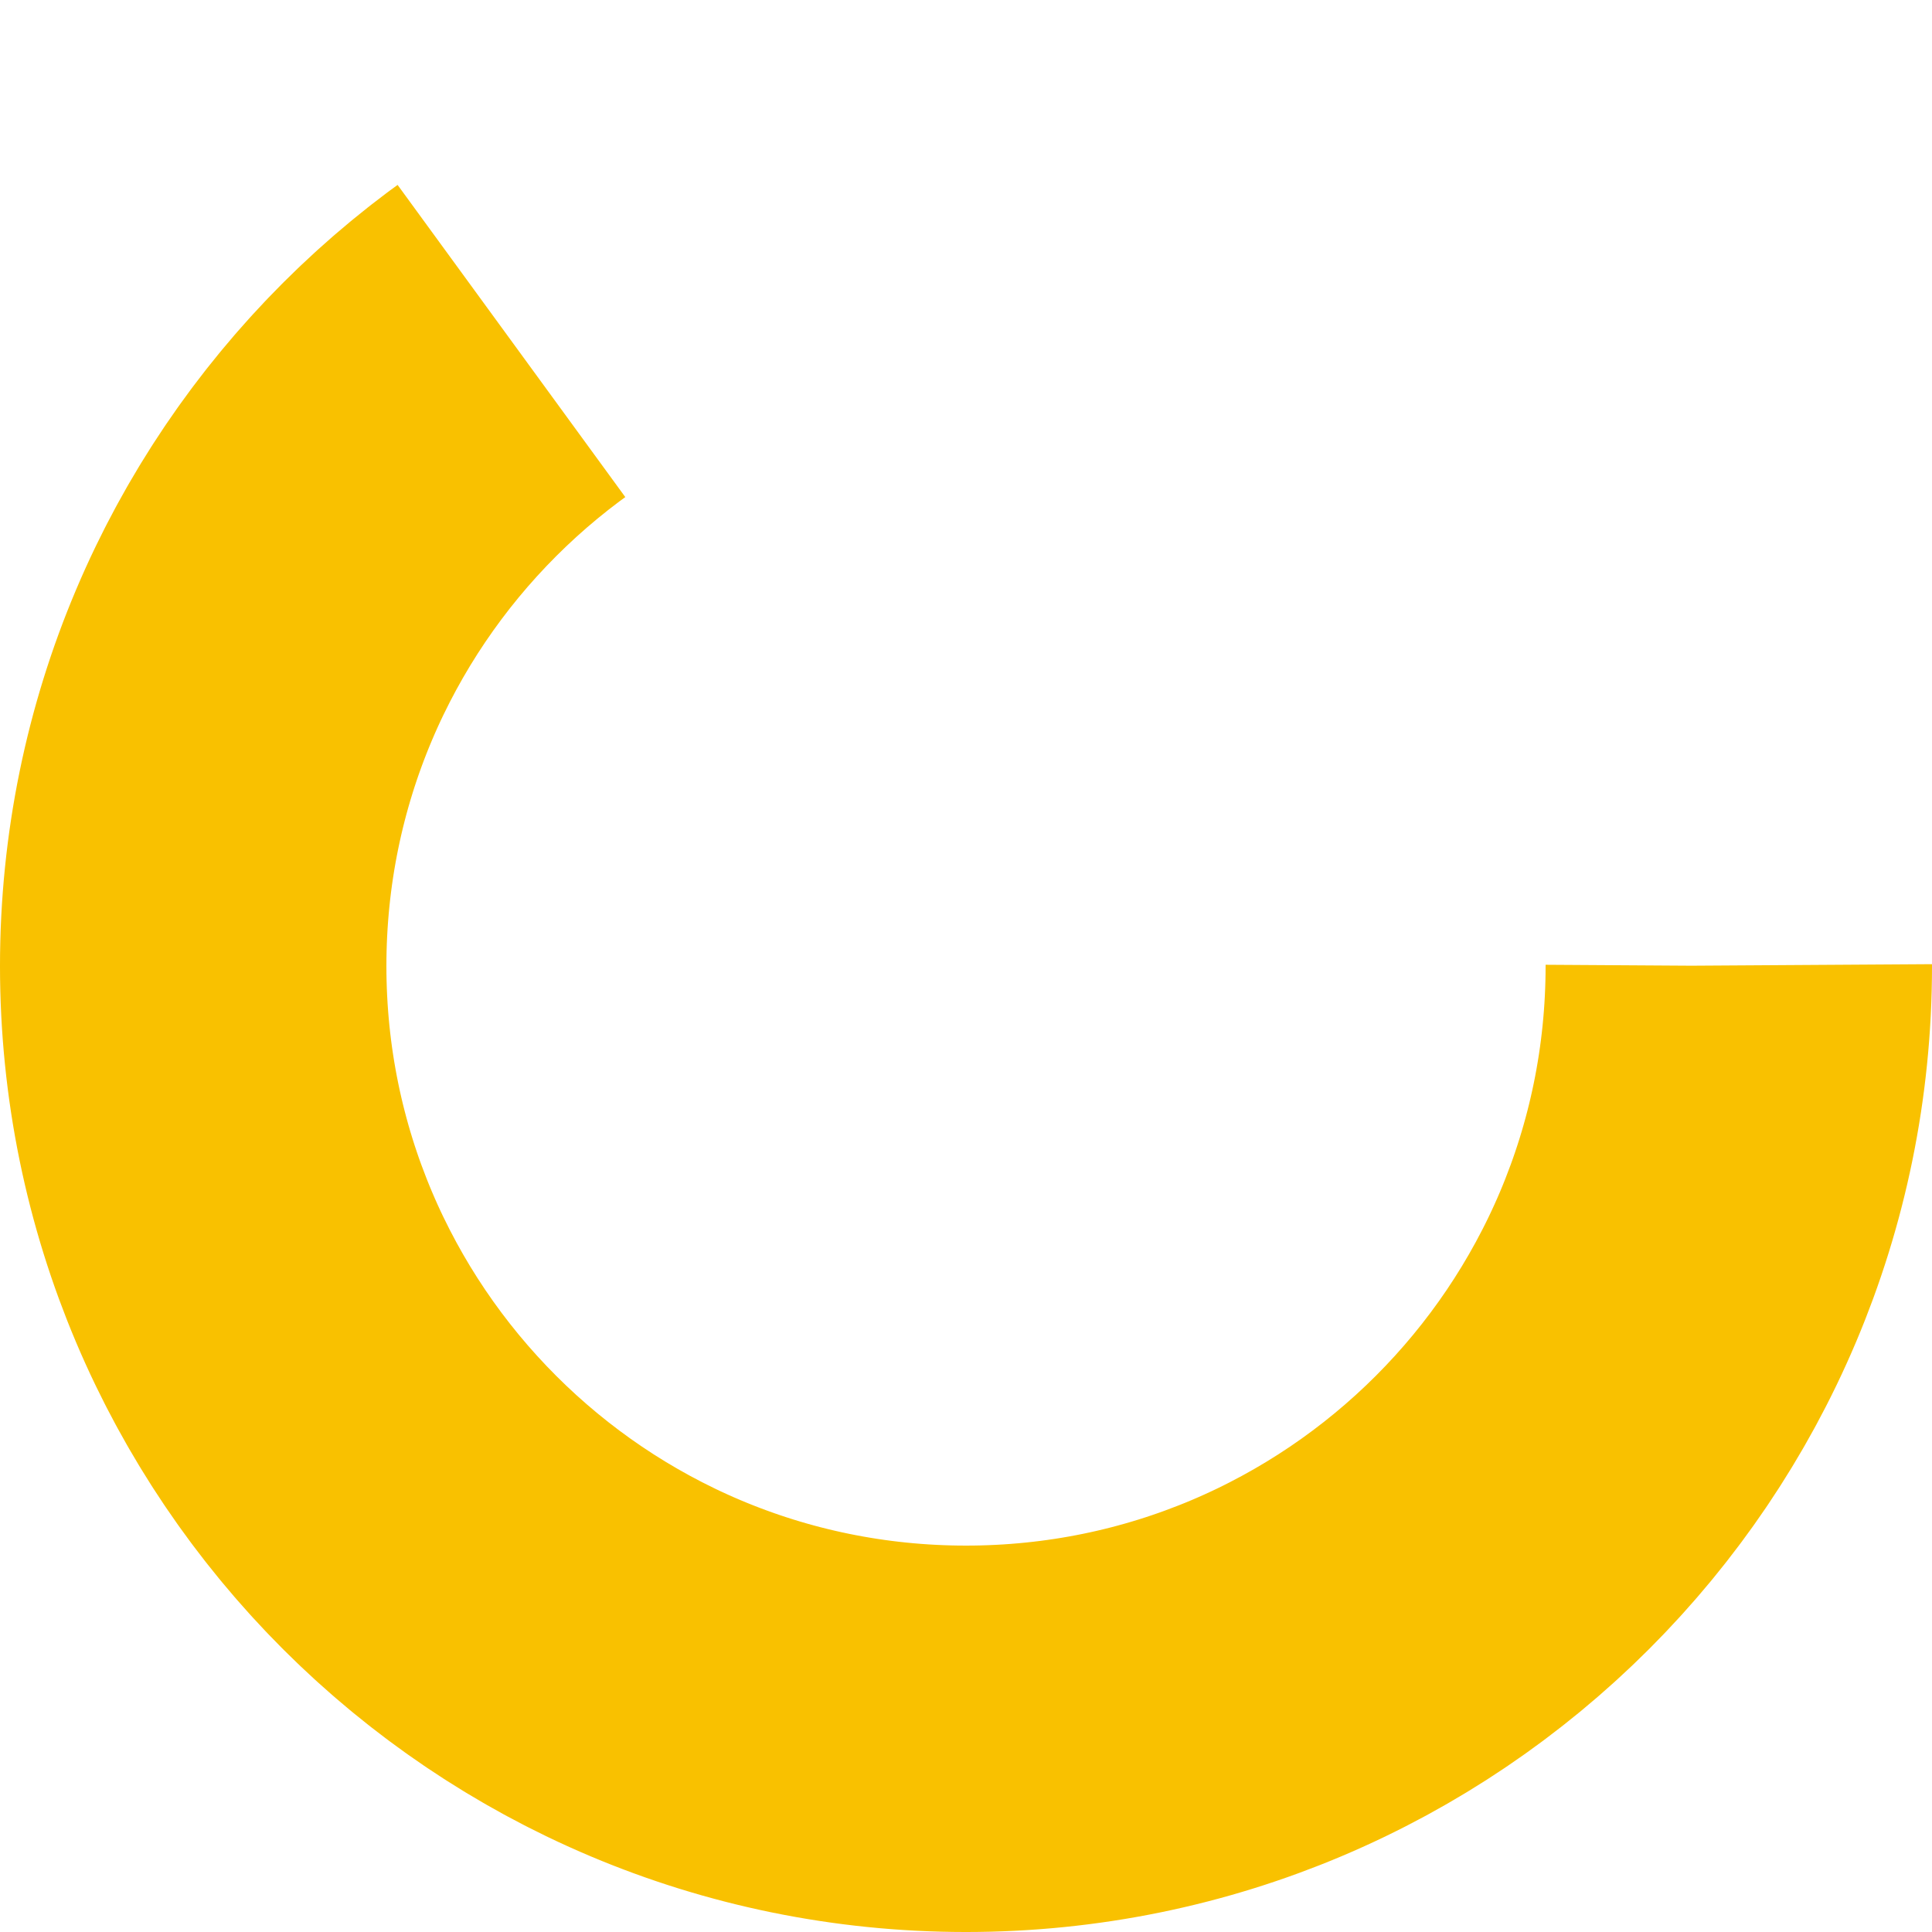
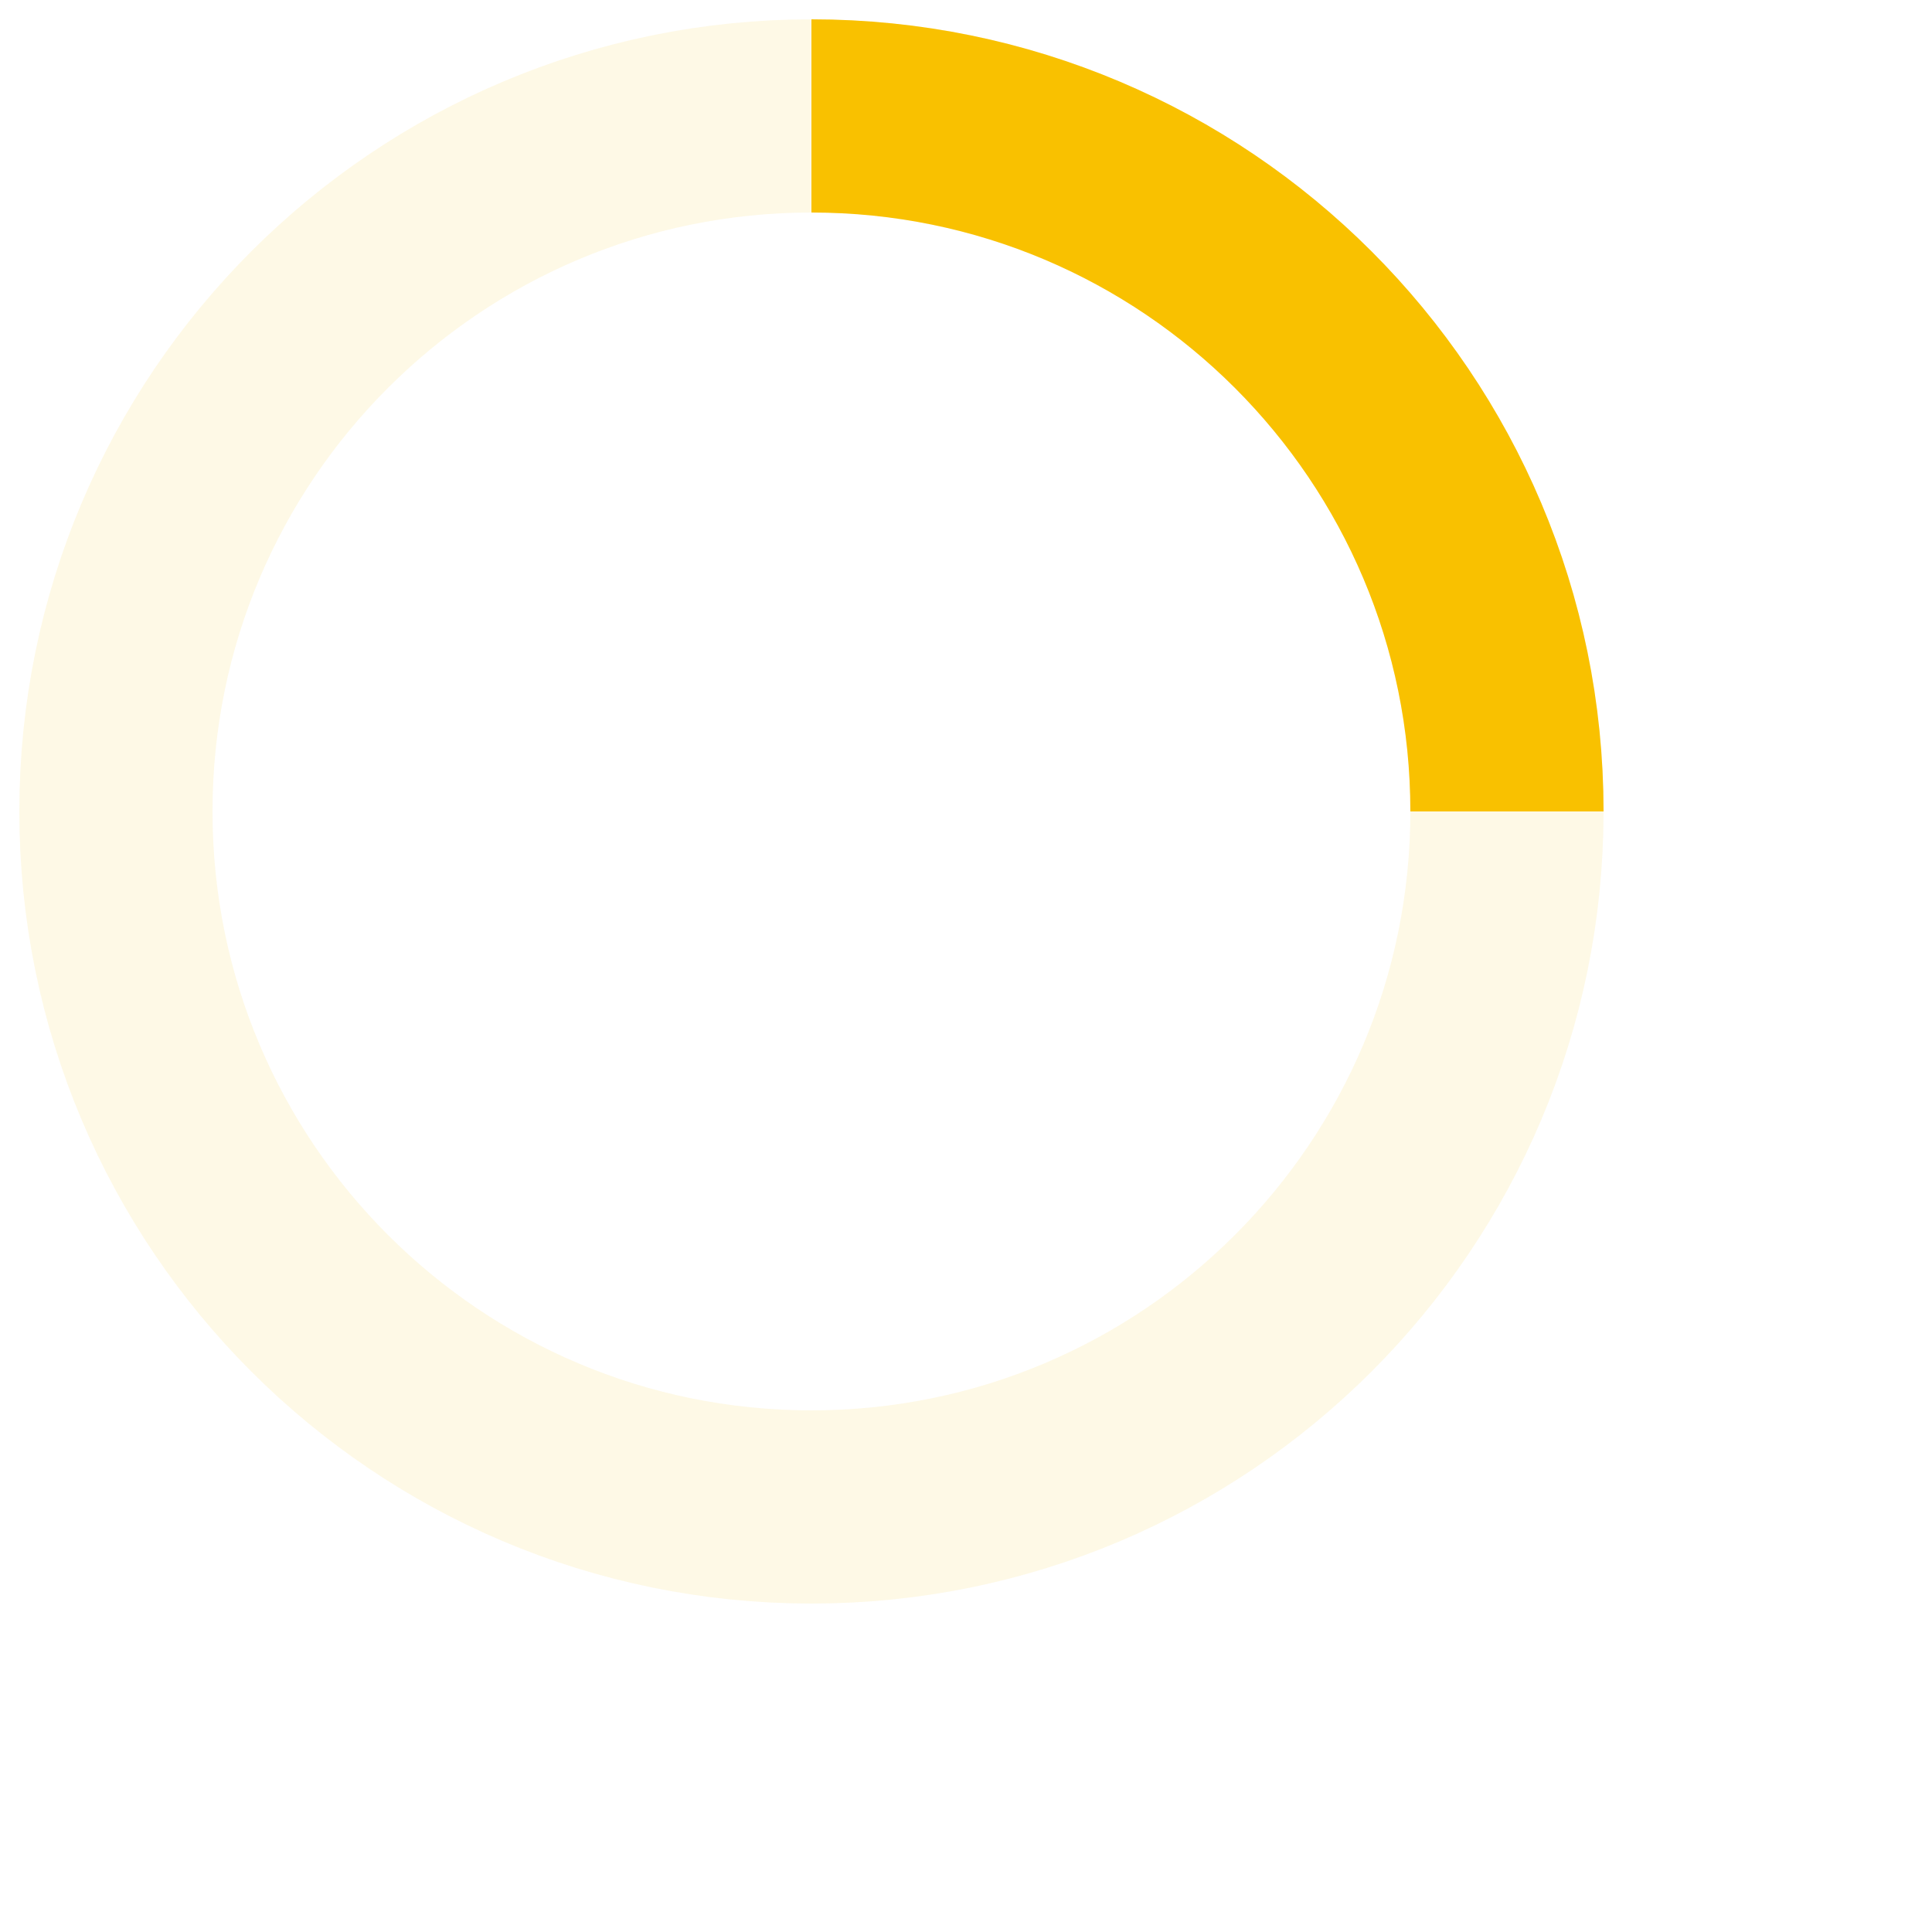
- <svg xmlns="http://www.w3.org/2000/svg" width="50px" height="50px" viewBox="0 0 100 100" preserveAspectRatio="xMidYMid" class="uil-ring">
-   <rect x="0" y="0" width="100" height="100" fill="none" class="bk" />
-   <circle cx="50" cy="50" r="40" stroke-dasharray="163.363 87.965" stroke="#f9c100" fill="none" stroke-width="20">
-     <animateTransform attributeName="transform" type="rotate" values="0 50 50;180 50 50;360 50 50;" keyTimes="0;0.5;1" dur="1s" repeatCount="indefinite" begin="0s" />
-   </circle>
+ <svg xmlns="http://www.w3.org/2000/svg" width="50" height="50" viewBox="-2 -2 50 50" stroke="#f9c100">
+   <g fill="none" fill-rule="evenodd">
+     <g transform="translate(1 1)" stroke-width="5">
+       <circle stroke-opacity=".1" cx="18" cy="18" r="18" />
+       <path d="M36 18c0-9.94-8.06-18-18-18">
+         <animateTransform attributeName="transform" type="rotate" from="0 18 18" to="360 18 18" dur="1s" repeatCount="indefinite" />
+       </path>
+     </g>
+   </g>
</svg>
